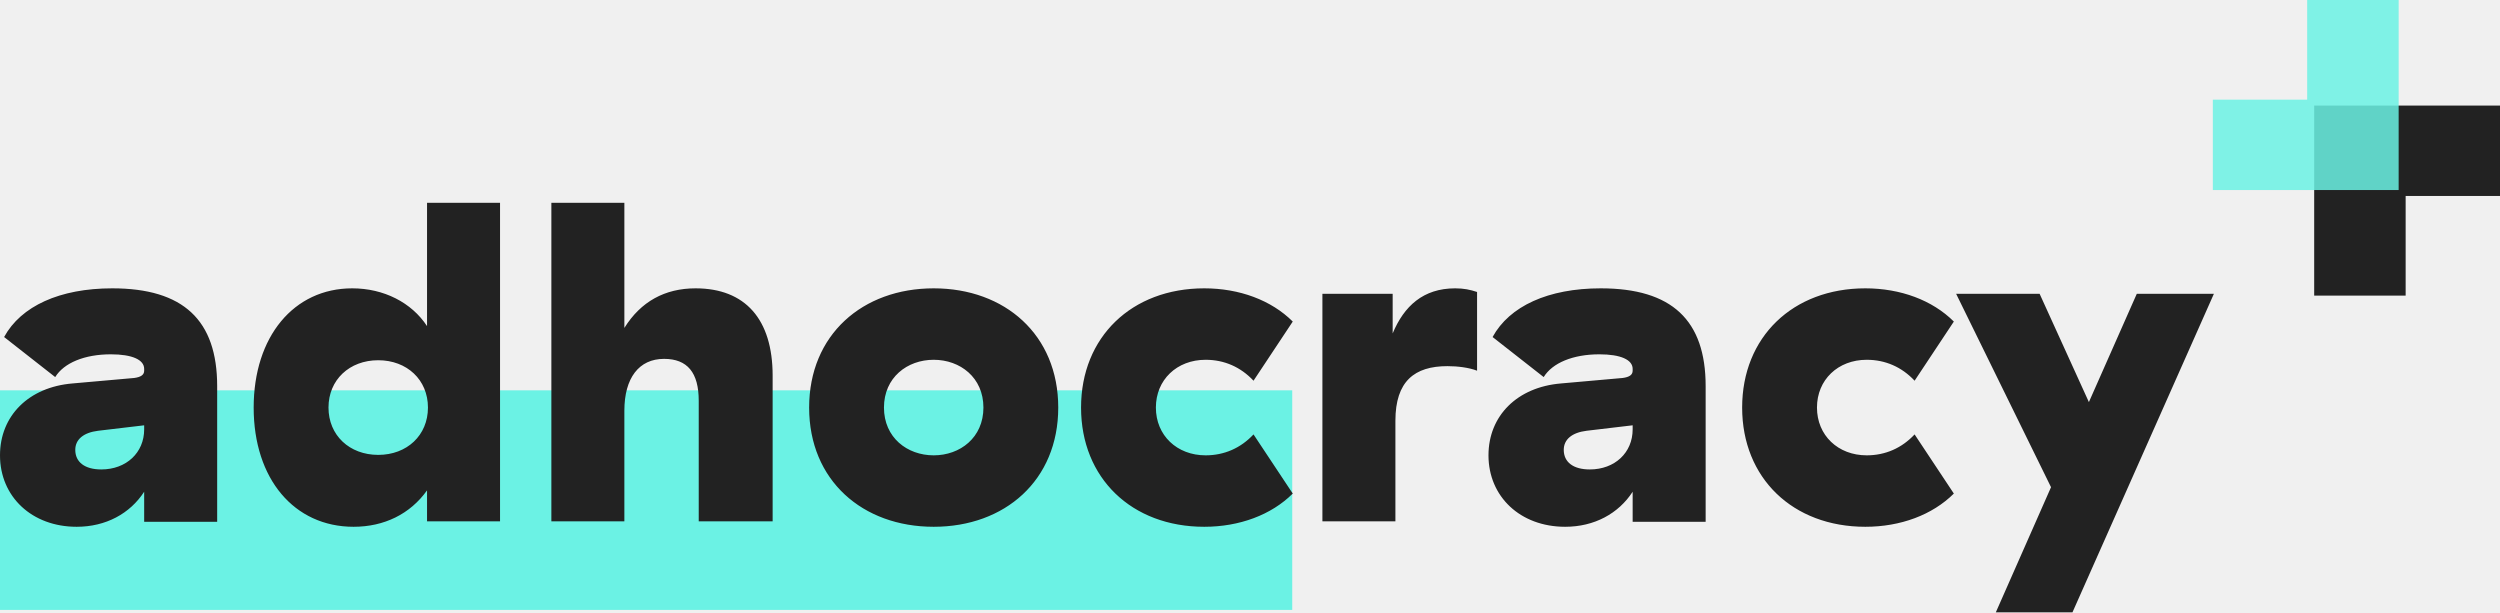
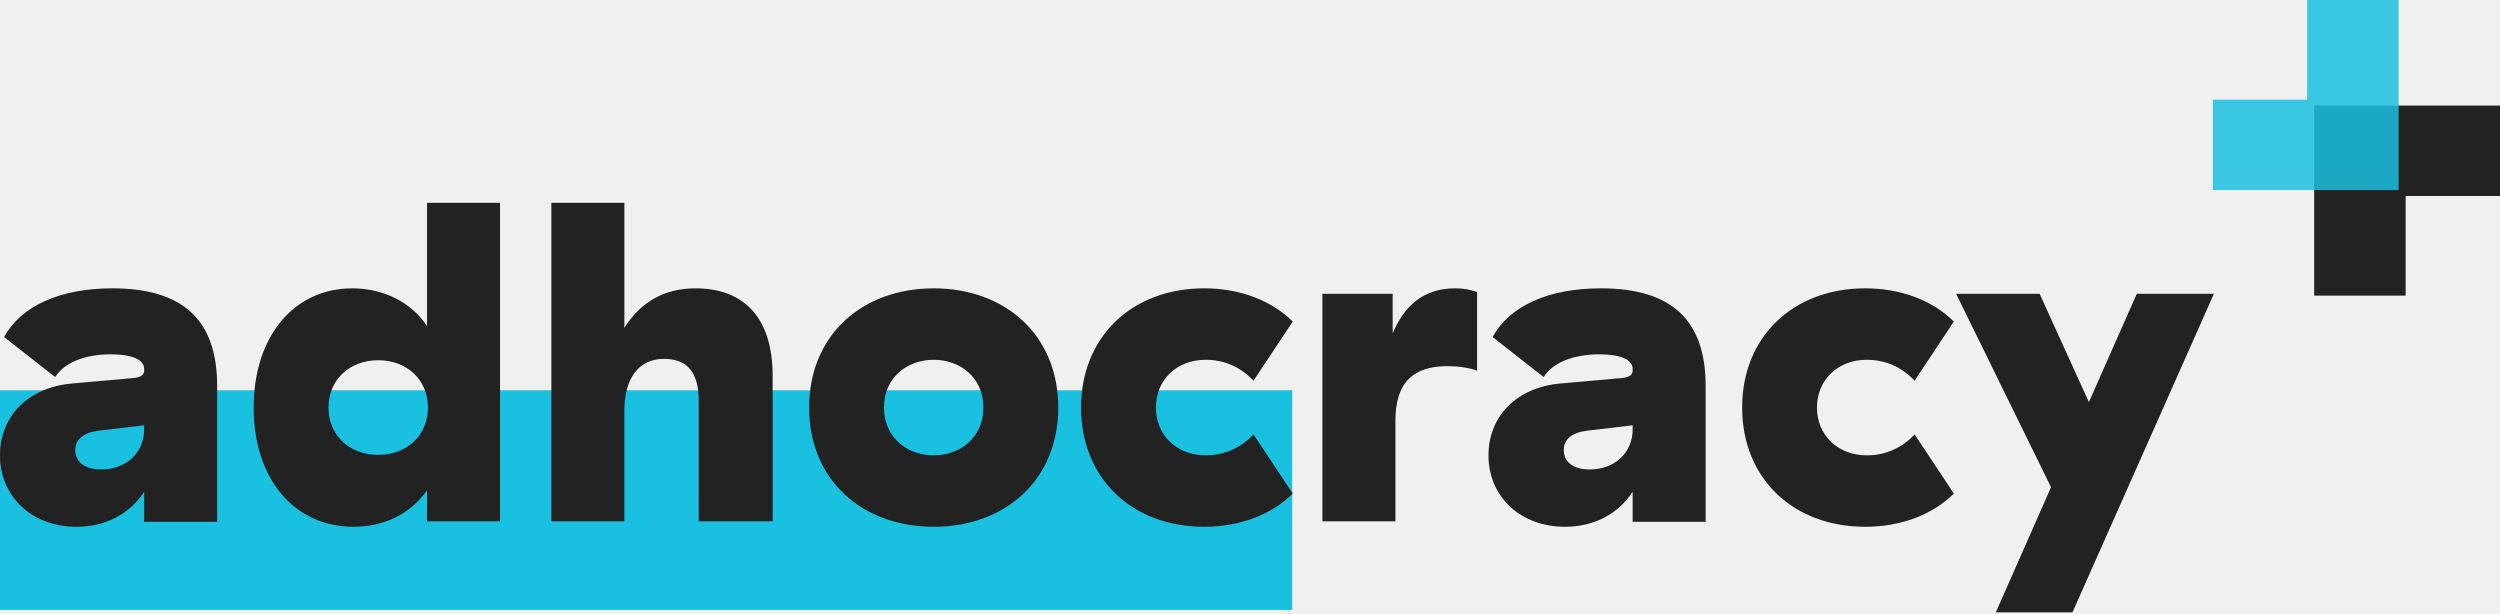
- <svg xmlns="http://www.w3.org/2000/svg" width="592px" height="145px" viewBox="0 0 592 145" version="1.1">
-   <g id="CI" stroke="none" stroke-width="1" fill="none" fill-rule="evenodd">
-     <g id="Logo-variante-1-MR" transform="translate(-1228, -1099)">
-       <g id="a+-logo-wide" transform="translate(1228, 1099)">
-         <rect id="Rectangle" fill="#6BF2E4" x="0" y="92.429" width="306" height="52" />
-         <polygon id="Combined-Shape" fill="#222222" transform="translate(570, 47.5) scale(-1, -1) rotate(-360) translate(-570, -47.5) " points="570.343 25 592 25 592 49.062 592 70 570.935 70 548 70 548 48.596 570.343 48.596" />
-         <polygon id="Combined-Shape" fill-opacity="0.85" fill="#6BF2E4" transform="translate(546, 22.5) rotate(-360) translate(-546, -22.5) " points="546.343 5.92361734e-12 568 5.92361734e-12 568 24.078 568 45 546.852 45 524 45 524 23.596 546.343 23.596" />
-         <path d="M482.981,69.571 L494.649,95.217 L505.993,69.571 L524.251,69.571 L490.76,145 L472.61,145 L485.682,115.367 L463.21,69.571 L482.981,69.571 Z M26.577,68.278 C43.431,68.278 51.426,75.821 51.426,91.446 L51.426,123.557 L34.14,123.557 L34.14,116.445 C30.791,121.617 25.065,124.742 18.15,124.742 C7.563,124.742 3.19744231e-13,117.63 3.19744231e-13,107.824 C3.19744231e-13,98.45 6.806,91.661 17.178,90.799 L31.763,89.506 C33.384,89.291 34.14,88.752 34.14,87.782 L34.14,87.351 C34.14,85.196 31.331,83.903 26.253,83.903 C19.987,83.903 15.125,85.95 13.073,89.291 L0.972,79.808 C4.97,72.481 14.153,68.278 26.577,68.278 Z M118.409,48.02 L118.409,123.449 L101.123,123.449 L101.123,116.122 C97.126,121.725 90.967,124.742 83.729,124.742 C69.684,124.742 60.069,113.428 60.069,96.51 C60.069,79.7 69.576,68.278 83.405,68.278 C90.859,68.278 97.45,71.619 101.123,77.222 L101.123,48.02 L118.409,48.02 Z M221.099,68.278 C237.952,68.278 250.593,79.269 250.593,96.51 C250.593,113.751 237.952,124.742 221.099,124.742 C204.245,124.742 191.604,113.751 191.604,96.51 C191.604,79.269 204.245,68.278 221.099,68.278 Z M285.165,68.278 C293.484,68.278 301.046,71.08 306.124,76.144 L296.833,90.153 C293.808,86.92 289.918,85.196 285.489,85.196 C278.682,85.196 273.713,89.937 273.713,96.51 C273.713,103.083 278.682,107.824 285.489,107.824 C289.918,107.824 293.808,106.1 296.833,102.868 L306.124,116.876 C301.046,121.94 293.484,124.742 285.165,124.742 C267.987,124.742 255.995,113.212 255.995,96.51 C255.995,79.808 267.987,68.278 285.165,68.278 Z M379.049,68.278 C395.903,68.278 403.898,75.821 403.898,91.446 L403.898,123.557 L386.612,123.557 L386.612,116.445 C383.263,121.617 377.537,124.742 370.622,124.742 C360.035,124.742 352.472,117.63 352.472,107.824 C352.472,98.45 359.278,91.661 369.65,90.799 L384.235,89.506 C385.856,89.291 386.612,88.752 386.612,87.782 L386.612,87.351 C386.612,85.196 383.803,83.903 378.725,83.903 C372.459,83.903 367.597,85.95 365.544,89.291 L353.444,79.808 C357.442,72.481 366.625,68.278 379.049,68.278 Z M441.711,68.278 C450.03,68.278 457.592,71.08 462.67,76.144 L453.379,90.153 C450.354,86.92 446.464,85.196 442.035,85.196 C435.229,85.196 430.259,89.937 430.259,96.51 C430.259,103.083 435.229,107.824 442.035,107.824 C446.464,107.824 450.354,106.1 453.379,102.868 L462.67,116.876 C457.592,121.94 450.03,124.742 441.711,124.742 C424.533,124.742 412.541,113.212 412.541,96.51 C412.541,79.808 424.533,68.278 441.711,68.278 Z M147.849,48.02 L147.849,77.653 C151.739,71.403 157.464,68.278 164.703,68.278 C176.479,68.278 182.961,75.606 182.961,88.967 L182.961,123.449 L165.459,123.449 L165.459,94.894 C165.459,88.213 162.758,84.98 157.248,84.98 C151.306,84.98 147.849,89.506 147.849,97.264 L147.849,123.449 L130.563,123.449 L130.563,48.02 L147.849,48.02 Z M344.585,68.278 C346.638,68.278 348.15,68.602 349.771,69.14 L349.771,87.782 C347.826,87.028 345.125,86.704 342.749,86.704 C334.97,86.704 330.432,90.26 330.432,99.635 L330.432,123.449 L313.146,123.449 L313.146,69.571 L329.784,69.571 L329.784,78.946 C332.485,72.481 337.023,68.278 344.585,68.278 Z M34.14,100.713 L23.228,102.006 C19.771,102.437 17.826,104.053 17.826,106.531 C17.826,109.441 20.095,111.165 23.984,111.165 C29.926,111.165 34.14,107.178 34.14,101.682 L34.14,100.713 Z M386.612,100.713 L375.7,102.006 C372.243,102.437 370.298,104.053 370.298,106.531 C370.298,109.441 372.567,111.165 376.456,111.165 C382.398,111.165 386.612,107.178 386.612,101.682 L386.612,100.713 Z M221.099,85.196 C214.832,85.196 209.322,89.398 209.322,96.51 C209.322,103.622 214.832,107.824 221.099,107.824 C227.365,107.824 232.875,103.622 232.875,96.51 C232.875,89.398 227.365,85.196 221.099,85.196 Z M89.563,85.304 C82.757,85.304 77.787,89.937 77.787,96.51 C77.787,103.083 82.757,107.717 89.563,107.717 C96.369,107.717 101.339,103.083 101.339,96.51 C101.339,89.937 96.369,85.304 89.563,85.304 Z" id="Combined-Shape" fill="#222222" fill-rule="nonzero" />
-       </g>
-     </g>
+ <svg xmlns="http://www.w3.org/2000/svg" width="212" height="52" viewBox="0 0 212 52" fill="none">
+   <g clip-path="url(#clip0_8_364)">
+     <path d="M109.581 33.099H0V51.721H109.581V33.099Z" fill="#1AC0E0" />
+     <path fill-rule="evenodd" clip-rule="evenodd" d="M203.999 25.068H196.243V16.451V8.953H203.787L212 8.953V16.618H203.999V25.068Z" fill="#222222" />
+     <path fill-rule="evenodd" clip-rule="evenodd" d="M195.65 0L203.405 0V8.623V16.115H195.832L187.649 16.115V8.45L195.65 8.45V0Z" fill="#1AC0E0" fill-opacity="0.85" />
+     <path d="M172.959 24.914L177.138 34.098L181.2 24.914H187.739L175.745 51.926H169.245L173.927 41.314L165.879 24.914H172.959ZM9.518 24.451C15.553 24.451 18.416 27.152 18.416 32.748V44.247H12.226V41.7C11.026 43.552 8.976 44.671 6.5 44.671C2.708 44.671 0 42.124 0 38.613C0 35.256 2.437 32.825 6.152 32.516L11.375 32.053C11.955 31.976 12.226 31.783 12.226 31.436V31.281C12.226 30.509 11.22 30.046 9.401 30.046C7.157 30.046 5.416 30.78 4.681 31.976L0.348 28.58C1.78 25.956 5.068 24.451 9.518 24.451ZM42.403 17.197V44.208H36.213V41.584C34.782 43.591 32.576 44.671 29.984 44.671C24.954 44.671 21.511 40.62 21.511 34.561C21.511 28.541 24.916 24.451 29.868 24.451C32.538 24.451 34.898 25.647 36.213 27.654V17.197H42.403ZM79.177 24.451C85.213 24.451 89.739 28.387 89.739 34.561C89.739 40.735 85.213 44.671 79.177 44.671C73.142 44.671 68.615 40.735 68.615 34.561C68.615 28.387 73.142 24.451 79.177 24.451ZM102.12 24.451C105.099 24.451 107.807 25.454 109.625 27.268L106.298 32.285C105.215 31.127 103.822 30.509 102.236 30.509C99.798 30.509 98.019 32.207 98.019 34.561C98.019 36.915 99.798 38.613 102.236 38.613C103.822 38.613 105.215 37.995 106.298 36.838L109.625 41.854C107.807 43.668 105.099 44.671 102.12 44.671C95.968 44.671 91.674 40.542 91.674 34.561C91.674 28.58 95.968 24.451 102.12 24.451ZM135.741 24.451C141.776 24.451 144.639 27.152 144.639 32.748V44.247H138.449V41.7C137.249 43.552 135.199 44.671 132.723 44.671C128.931 44.671 126.223 42.124 126.223 38.613C126.223 35.256 128.66 32.825 132.375 32.516L137.598 32.053C138.178 31.976 138.449 31.783 138.449 31.436V31.281C138.449 30.509 137.443 30.046 135.625 30.046C133.381 30.046 131.64 30.78 130.904 31.976L126.571 28.58C128.003 25.956 131.291 24.451 135.741 24.451ZM158.18 24.451C161.159 24.451 163.868 25.454 165.686 27.268L162.359 32.285C161.275 31.127 159.883 30.509 158.296 30.509C155.859 30.509 154.079 32.207 154.079 34.561C154.079 36.915 155.859 38.613 158.296 38.613C159.883 38.613 161.275 37.995 162.359 36.838L165.686 41.854C163.868 43.668 161.159 44.671 158.18 44.671C152.029 44.671 147.734 40.542 147.734 34.561C147.734 28.58 152.029 24.451 158.18 24.451ZM52.946 17.197V27.808C54.339 25.57 56.389 24.451 58.981 24.451C63.199 24.451 65.52 27.075 65.52 31.86V44.208H59.252V33.982C59.252 31.59 58.285 30.432 56.312 30.432C54.184 30.432 52.946 32.053 52.946 34.831V44.208H46.756V17.197H52.946ZM123.399 24.451C124.134 24.451 124.676 24.567 125.256 24.76V31.436C124.559 31.165 123.592 31.05 122.741 31.05C119.955 31.05 118.331 32.323 118.331 35.68V44.208H112.14V24.914H118.098V28.271C119.066 25.956 120.691 24.451 123.399 24.451ZM12.226 36.066L8.318 36.529C7.08 36.684 6.384 37.262 6.384 38.15C6.384 39.192 7.196 39.809 8.589 39.809C10.717 39.809 12.226 38.381 12.226 36.413V36.066ZM138.449 36.066L134.541 36.529C133.303 36.684 132.607 37.262 132.607 38.15C132.607 39.192 133.419 39.809 134.812 39.809C136.94 39.809 138.449 38.381 138.449 36.413V36.066ZM79.177 30.509C76.933 30.509 74.96 32.014 74.96 34.561C74.96 37.108 76.933 38.613 79.177 38.613C81.421 38.613 83.394 37.108 83.394 34.561C83.394 32.014 81.421 30.509 79.177 30.509ZM32.073 30.548C29.636 30.548 27.856 32.207 27.856 34.561C27.856 36.915 29.636 38.574 32.073 38.574C34.511 38.574 36.29 36.915 36.29 34.561C36.29 32.207 34.511 30.548 32.073 30.548Z" fill="#222222" />
  </g>
+   <defs>
+     <clipPath id="clip0_8_364">
+       <rect width="212" height="51.926" fill="white" />
+     </clipPath>
+   </defs>
</svg>
